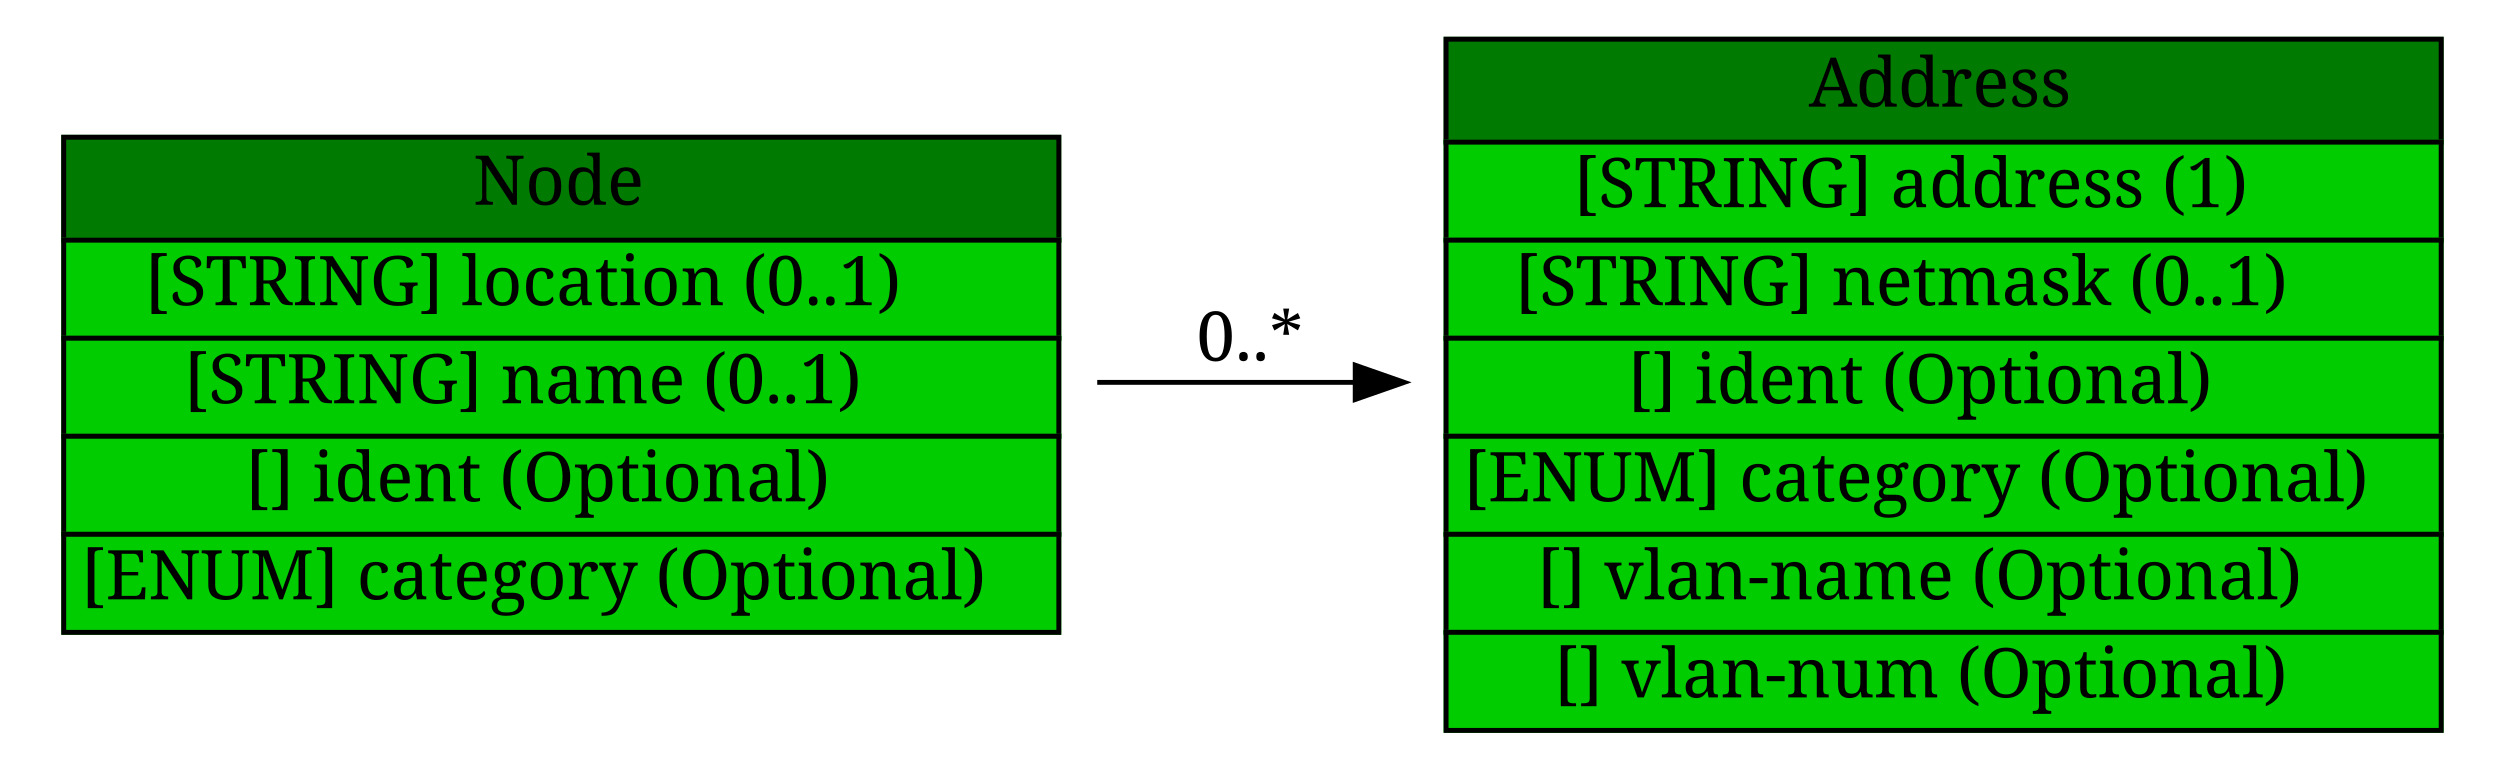
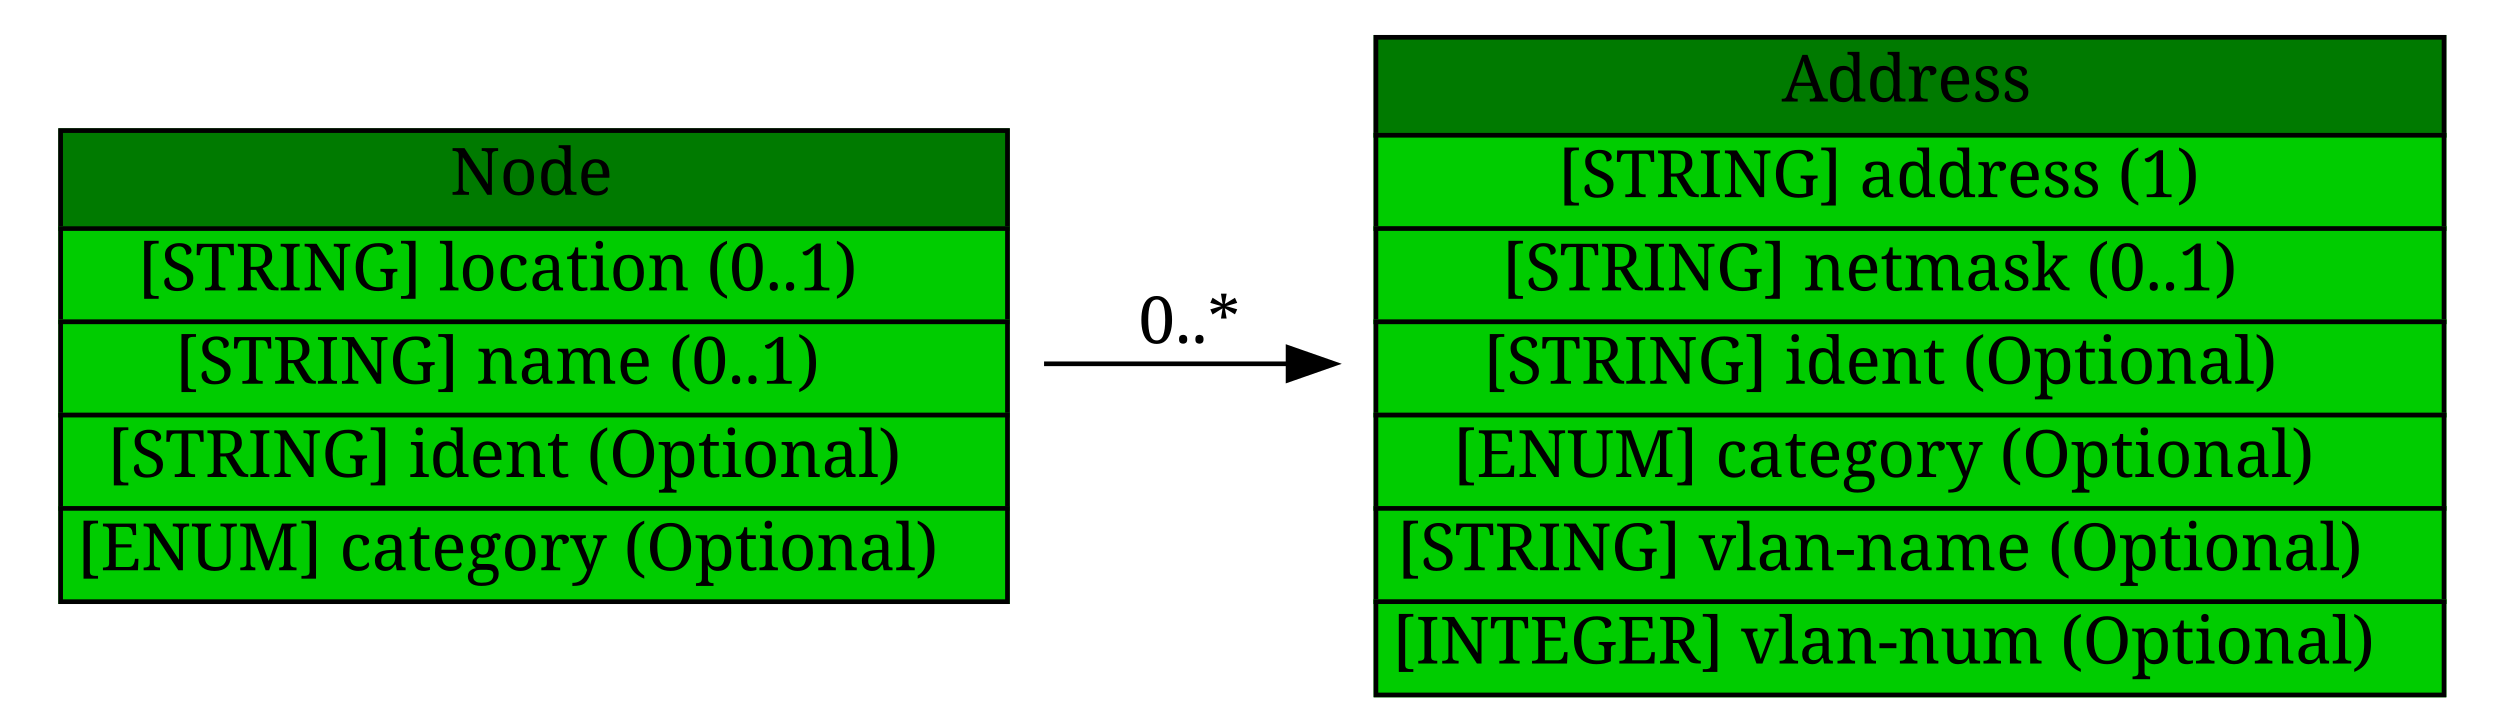
- <svg xmlns="http://www.w3.org/2000/svg" xmlns:xlink="http://www.w3.org/1999/xlink" width="510pt" height="156pt" viewBox="0.00 0.00 510.00 156.00">
+ <svg xmlns="http://www.w3.org/2000/svg" xmlns:xlink="http://www.w3.org/1999/xlink" width="536pt" height="156pt" viewBox="0.00 0.00 536.00 156.00">
  <g id="graph1" class="graph" transform="scale(1 1) rotate(0) translate(4 152)">
-     <polygon fill="white" stroke="white" points="-4,5 -4,-152 507,-152 507,5 -4,5" />
+     <polygon fill="white" stroke="white" points="-4,5 -4,-152 533,-152 533,5 -4,5" />
    <g id="node1" class="node">
      <a xlink:href="#" xlink:title="The Node class is used to identify hosts and other network devices (routers, switches, etc.). ">
        <polygon fill="#007a00" stroke="#007a00" points="9,-103 9,-124 212,-124 212,-103 9,-103" />
        <polygon fill="none" stroke="black" points="9,-103 9,-124 212,-124 212,-103 9,-103" />
        <text text-anchor="start" x="92.5" y="-110.233" font-family="Times Roman,serif" font-size="14.00">Node</text>
      </a>
      <a xlink:href="#" xlink:title="The location of the equipment.">
        <polygon fill="#00cc00" stroke="#00cc00" points="9,-83 9,-103 212,-103 212,-83 9,-83" />
        <polygon fill="none" stroke="black" points="9,-83 9,-103 212,-103 212,-83 9,-83" />
        <text text-anchor="start" x="25.5" y="-89.733" font-family="Times Roman,serif" font-size="14.00">[STRING] location (0..1) </text>
      </a>
      <a xlink:href="#" xlink:title="The name of the equipment.  This information MUST be provided if no Address information is given.">
        <polygon fill="#00cc00" stroke="#00cc00" points="9,-63 9,-83 212,-83 212,-63 9,-63" />
        <polygon fill="none" stroke="black" points="9,-63 9,-83 212,-83 212,-63 9,-63" />
        <text text-anchor="start" x="33.5" y="-69.733" font-family="Times Roman,serif" font-size="14.00">[STRING] name (0..1) </text>
      </a>
      <a xlink:href="#" xlink:title="A unique identifier for the node; see Section 3.2.9.">
        <polygon fill="#00cc00" stroke="#00cc00" points="9,-43 9,-63 212,-63 212,-43 9,-43" />
        <polygon fill="none" stroke="black" points="9,-43 9,-63 212,-63 212,-43 9,-43" />
-         <text text-anchor="start" x="46" y="-49.733" font-family="Times Roman,serif" font-size="14.00">[] ident (Optional) </text>
+         <text text-anchor="start" x="19" y="-49.733" font-family="Times Roman,serif" font-size="14.00">[STRING] ident (Optional) </text>
      </a>
      <a xlink:href="#" xlink:title="The &quot;domain&quot; from which the name information was obtained, if relevant.  The permitted values for this attribute are shown in the table below.  The default value is &quot;unknown&quot;. (See also Section 10 for extensions to the table.)">
        <polygon fill="#00cc00" stroke="#00cc00" points="9,-23 9,-43 212,-43 212,-23 9,-23" />
        <polygon fill="none" stroke="black" points="9,-23 9,-43 212,-43 212,-23 9,-23" />
        <text text-anchor="start" x="12.5" y="-29.733" font-family="Times Roman,serif" font-size="14.00">[ENUM] category (Optional) </text>
      </a>
    </g>
    <g id="node2" class="node">
      <a xlink:href="#" xlink:title="The Address class is used to represent network, hardware, and application addresses. ">
-         <polygon fill="#007a00" stroke="#007a00" points="291,-123 291,-144 494,-144 494,-123 291,-123" />
-         <polygon fill="none" stroke="black" points="291,-123 291,-144 494,-144 494,-123 291,-123" />
-         <text text-anchor="start" x="365" y="-130.233" font-family="Times Roman,serif" font-size="14.00">Address</text>
+         <polygon fill="#007a00" stroke="#007a00" points="291,-123 291,-144 520,-144 520,-123 291,-123" />
+         <polygon fill="none" stroke="black" points="291,-123 291,-144 520,-144 520,-123 291,-123" />
+         <text text-anchor="start" x="378" y="-130.233" font-family="Times Roman,serif" font-size="14.00">Address</text>
      </a>
      <a xlink:href="#" xlink:title="The address information.  The format of this data is governed by the category attribute.">
-         <polygon fill="#00cc00" stroke="#00cc00" points="291,-103 291,-123 494,-123 494,-103 291,-103" />
-         <polygon fill="none" stroke="black" points="291,-103 291,-123 494,-123 494,-103 291,-103" />
-         <text text-anchor="start" x="317" y="-109.733" font-family="Times Roman,serif" font-size="14.00">[STRING] address (1) </text>
+         <polygon fill="#00cc00" stroke="#00cc00" points="291,-103 291,-123 520,-123 520,-103 291,-103" />
+         <polygon fill="none" stroke="black" points="291,-103 291,-123 520,-123 520,-103 291,-103" />
+         <text text-anchor="start" x="330" y="-109.733" font-family="Times Roman,serif" font-size="14.00">[STRING] address (1) </text>
      </a>
      <a xlink:href="#" xlink:title="The network mask for the address, if appropriate.">
-         <polygon fill="#00cc00" stroke="#00cc00" points="291,-83 291,-103 494,-103 494,-83 291,-83" />
-         <polygon fill="none" stroke="black" points="291,-83 291,-103 494,-103 494,-83 291,-83" />
-         <text text-anchor="start" x="305" y="-89.733" font-family="Times Roman,serif" font-size="14.00">[STRING] netmask (0..1) </text>
+         <polygon fill="#00cc00" stroke="#00cc00" points="291,-83 291,-103 520,-103 520,-83 291,-83" />
+         <polygon fill="none" stroke="black" points="291,-83 291,-103 520,-103 520,-83 291,-83" />
+         <text text-anchor="start" x="318" y="-89.733" font-family="Times Roman,serif" font-size="14.00">[STRING] netmask (0..1) </text>
      </a>
      <a xlink:href="#" xlink:title="A unique identifier for the address; see Section 3.2.9.">
-         <polygon fill="#00cc00" stroke="#00cc00" points="291,-63 291,-83 494,-83 494,-63 291,-63" />
-         <polygon fill="none" stroke="black" points="291,-63 291,-83 494,-83 494,-63 291,-63" />
-         <text text-anchor="start" x="328" y="-69.733" font-family="Times Roman,serif" font-size="14.00">[] ident (Optional) </text>
+         <polygon fill="#00cc00" stroke="#00cc00" points="291,-63 291,-83 520,-83 520,-63 291,-63" />
+         <polygon fill="none" stroke="black" points="291,-63 291,-83 520,-83 520,-63 291,-63" />
+         <text text-anchor="start" x="314" y="-69.733" font-family="Times Roman,serif" font-size="14.00">[STRING] ident (Optional) </text>
      </a>
      <a xlink:href="#" xlink:title="The type of address represented.  The permitted values for this attribute are shown below.  The default value is &quot;unknown&quot;.  (See also Section 10.)">
-         <polygon fill="#00cc00" stroke="#00cc00" points="291,-43 291,-63 494,-63 494,-43 291,-43" />
-         <polygon fill="none" stroke="black" points="291,-43 291,-63 494,-63 494,-43 291,-43" />
-         <text text-anchor="start" x="294.5" y="-49.733" font-family="Times Roman,serif" font-size="14.00">[ENUM] category (Optional) </text>
+         <polygon fill="#00cc00" stroke="#00cc00" points="291,-43 291,-63 520,-63 520,-43 291,-43" />
+         <polygon fill="none" stroke="black" points="291,-43 291,-63 520,-63 520,-43 291,-43" />
+         <text text-anchor="start" x="307.5" y="-49.733" font-family="Times Roman,serif" font-size="14.00">[ENUM] category (Optional) </text>
      </a>
      <a xlink:href="#" xlink:title="The name of the Virtual LAN to which the address belongs.">
-         <polygon fill="#00cc00" stroke="#00cc00" points="291,-23 291,-43 494,-43 494,-23 291,-23" />
-         <polygon fill="none" stroke="black" points="291,-23 291,-43 494,-43 494,-23 291,-23" />
-         <text text-anchor="start" x="309.5" y="-29.733" font-family="Times Roman,serif" font-size="14.00">[] vlan-name (Optional) </text>
+         <polygon fill="#00cc00" stroke="#00cc00" points="291,-23 291,-43 520,-43 520,-23 291,-23" />
+         <polygon fill="none" stroke="black" points="291,-23 291,-43 520,-43 520,-23 291,-23" />
+         <text text-anchor="start" x="295.5" y="-29.733" font-family="Times Roman,serif" font-size="14.00">[STRING] vlan-name (Optional) </text>
      </a>
      <a xlink:href="#" xlink:title="The number of the Virtual LAN to which the address belongs.">
-         <polygon fill="#00cc00" stroke="#00cc00" points="291,-3 291,-23 494,-23 494,-3 291,-3" />
-         <polygon fill="none" stroke="black" points="291,-3 291,-23 494,-23 494,-3 291,-3" />
-         <text text-anchor="start" x="313" y="-9.733" font-family="Times Roman,serif" font-size="14.00">[] vlan-num (Optional) </text>
+         <polygon fill="#00cc00" stroke="#00cc00" points="291,-3 291,-23 520,-23 520,-3 291,-3" />
+         <polygon fill="none" stroke="black" points="291,-3 291,-23 520,-23 520,-3 291,-3" />
+         <text text-anchor="start" x="294.5" y="-9.733" font-family="Times Roman,serif" font-size="14.00">[INTEGER] vlan-num (Optional) </text>
      </a>
    </g>
    <g id="edge2" class="edge">
-       <path fill="none" stroke="black" d="M219.836,-74C237.03,-74 254.875,-74 272.277,-74" />
-       <polygon fill="black" stroke="black" points="272.464,-77.5 282.464,-74 272.464,-70.5 272.464,-77.5" />
+       <path fill="none" stroke="black" d="M219.847,-74C236.827,-74 254.521,-74 271.944,-74" />
+       <polygon fill="black" stroke="black" points="272.163,-77.5 282.163,-74 272.163,-70.5 272.163,-77.5" />
      <text text-anchor="middle" x="251" y="-78.4" font-family="Times Roman,serif" font-size="14.00">0..*</text>
    </g>
  </g>
</svg>
